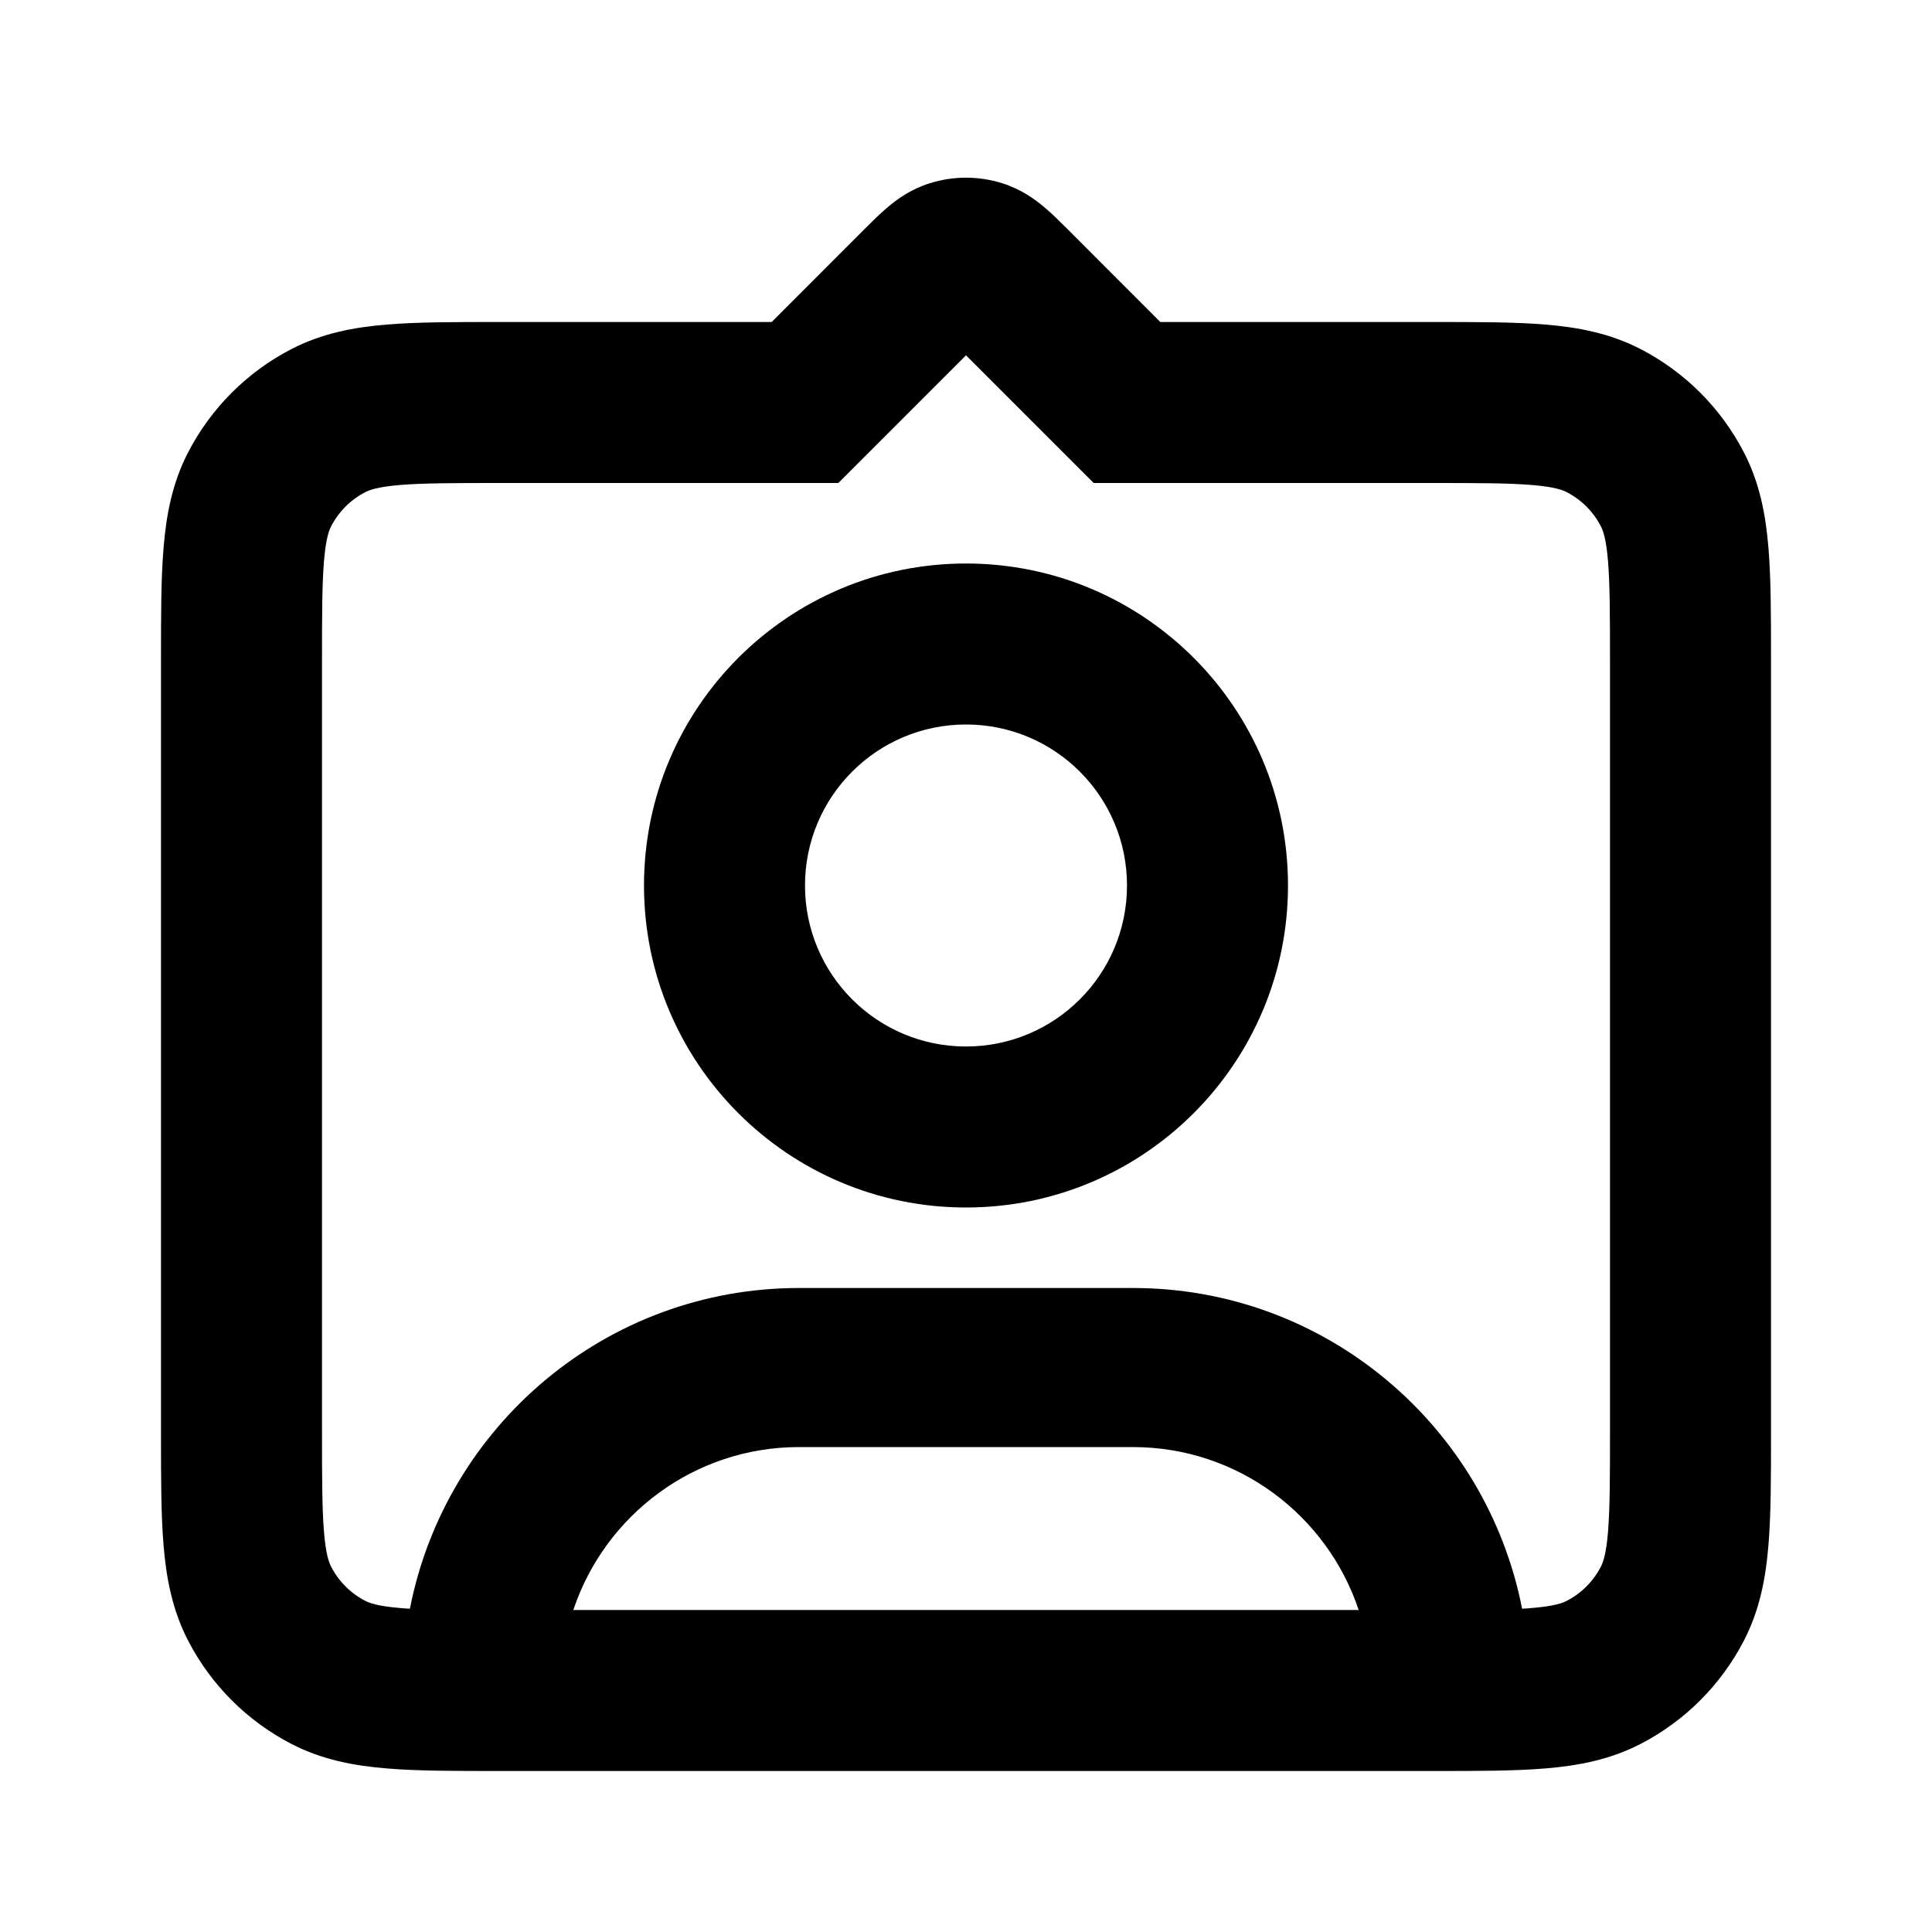
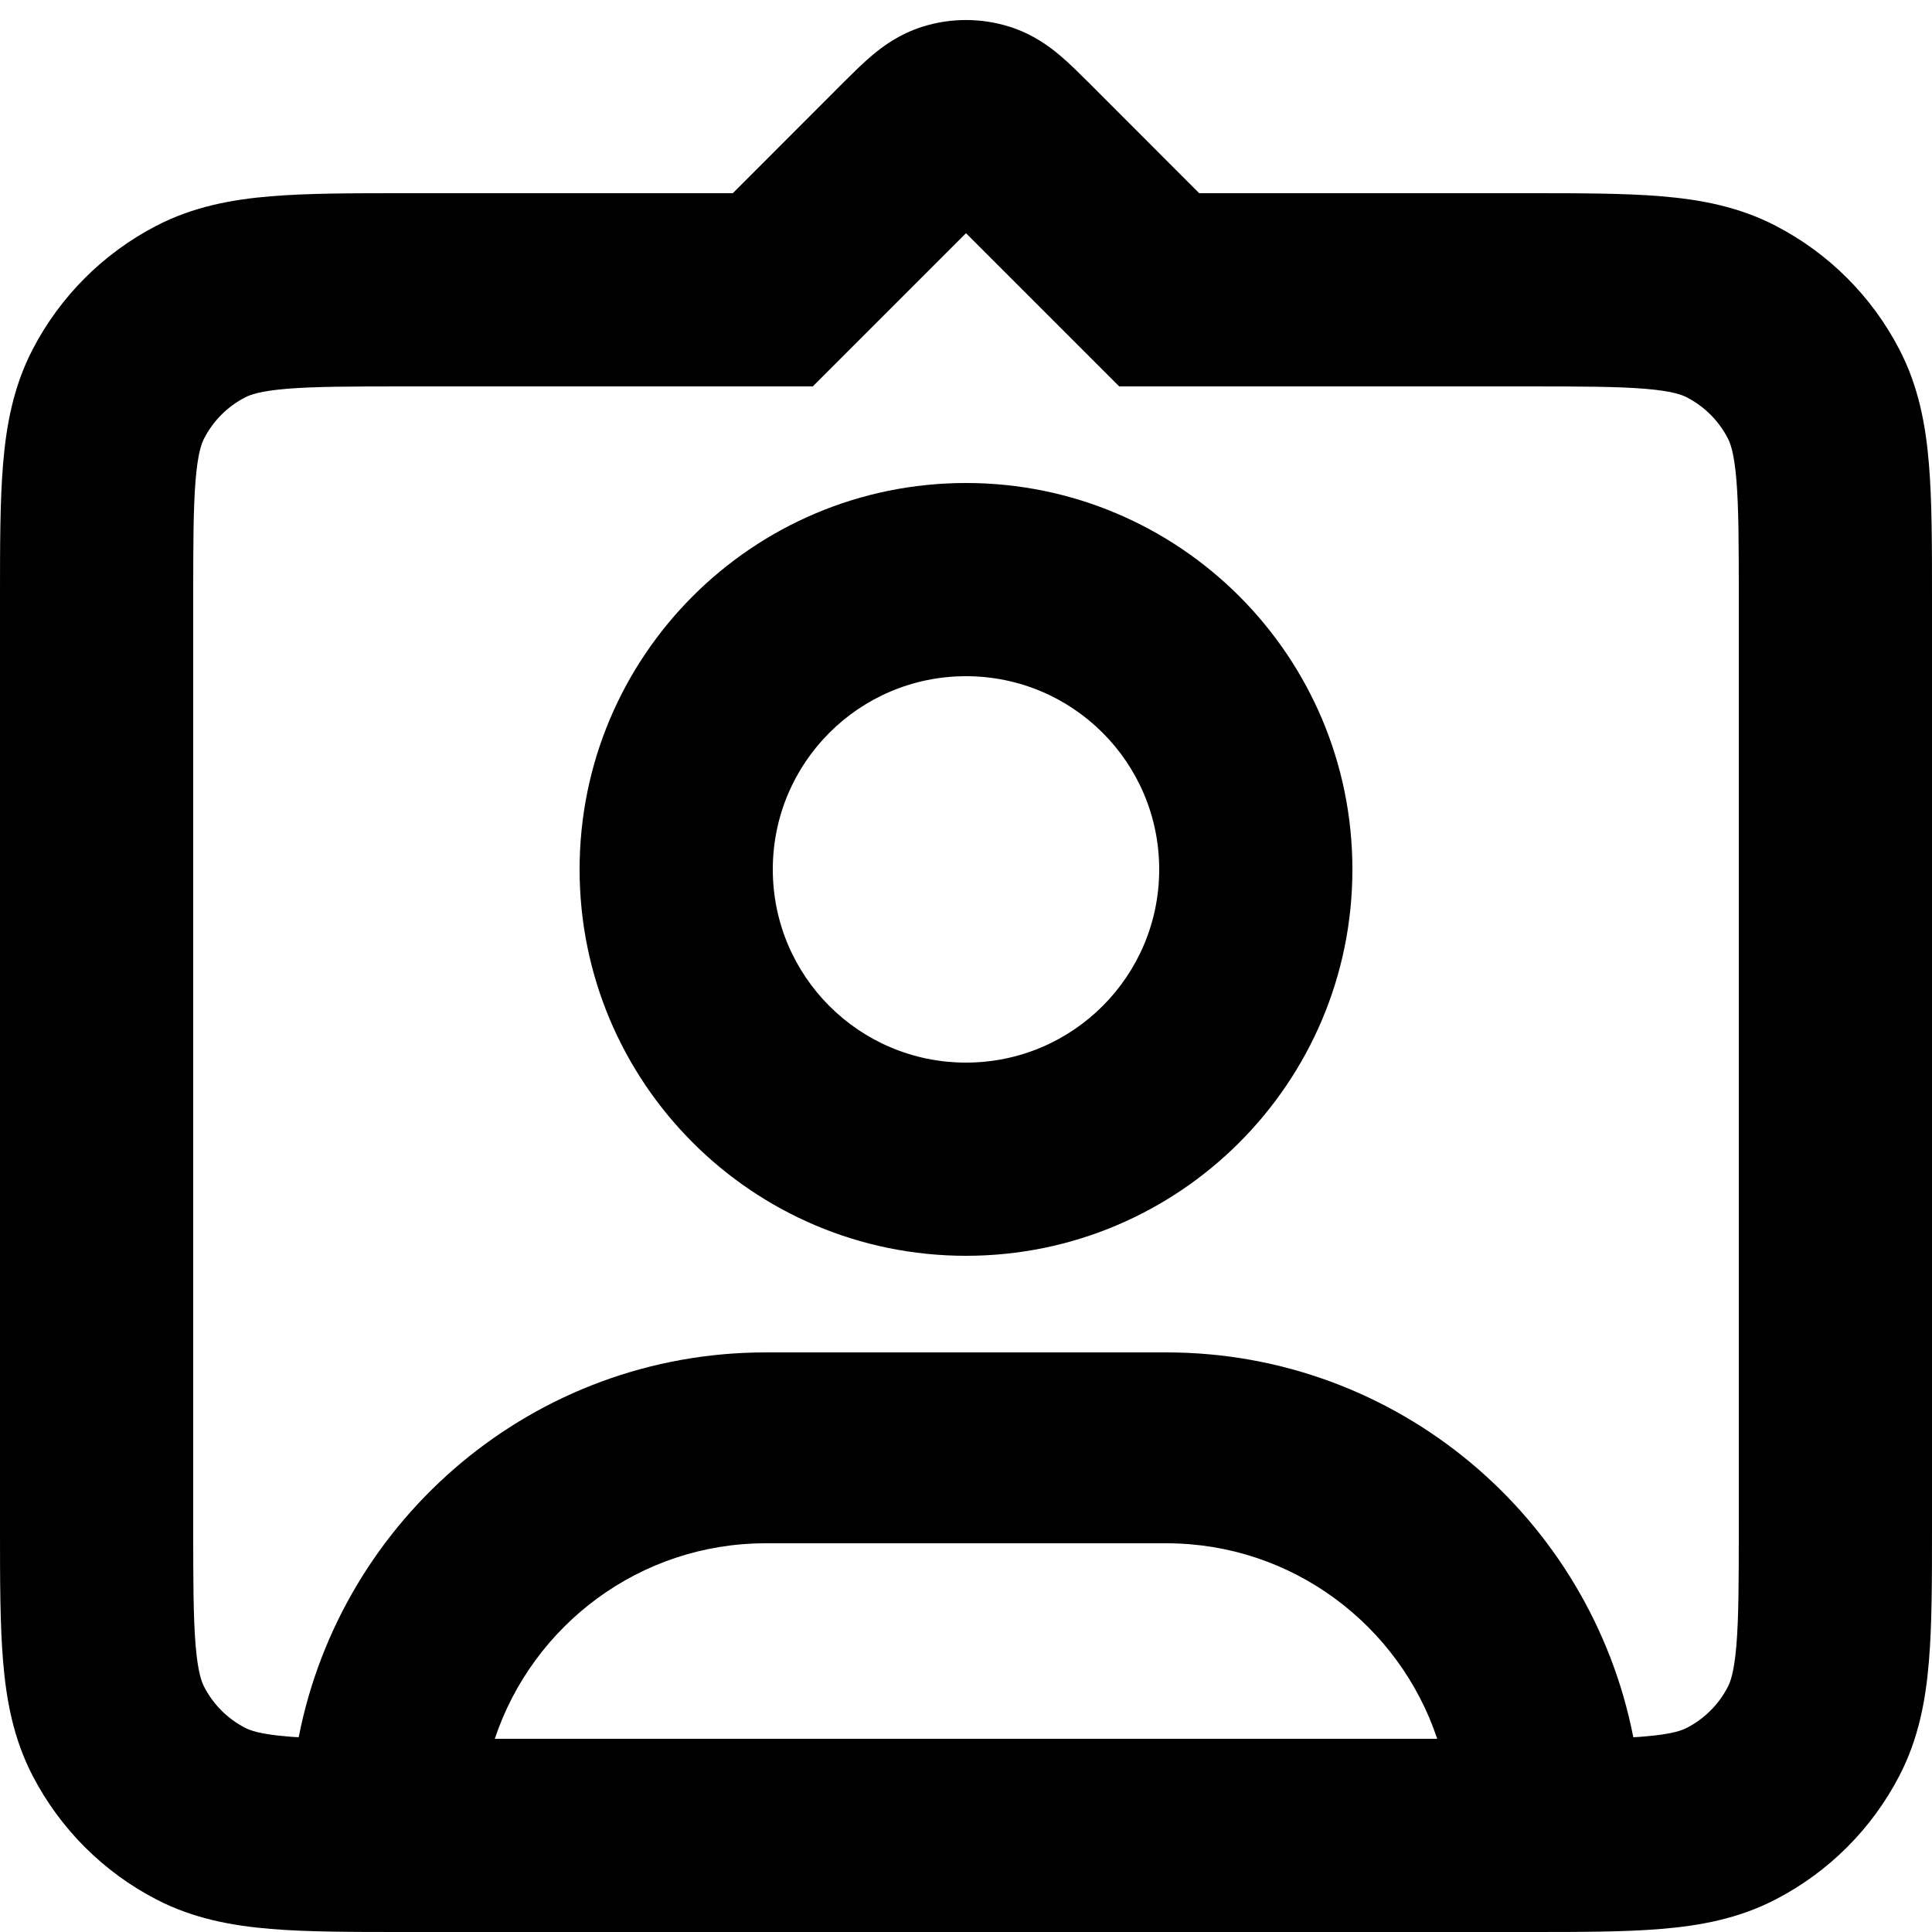
- <svg xmlns="http://www.w3.org/2000/svg" width="24" height="24" viewBox="0 0 24 24" fill="none">
-   <path fill-rule="evenodd" clip-rule="evenodd" d="M8 11C8 8.791 9.791 7 12 7C14.209 7 16 8.791 16 11C16 13.209 14.209 15 12 15C9.791 15 8 13.209 8 11ZM12 9C10.895 9 10 9.895 10 11C10 12.105 10.895 13 12 13C13.105 13 14 12.105 14 11C14 9.895 13.105 9 12 9Z" fill="black" />
-   <path fill-rule="evenodd" clip-rule="evenodd" d="M11.548 2.277C11.842 2.184 12.158 2.184 12.452 2.277C12.689 2.352 12.861 2.479 12.974 2.575C13.072 2.657 13.174 2.76 13.26 2.845L14.414 4L17.819 4C18.355 4 18.818 4 19.198 4.032C19.6 4.065 20 4.139 20.383 4.338C20.931 4.622 21.378 5.069 21.662 5.617C21.861 6 21.935 6.4 21.968 6.802C22 7.182 22 7.645 22 8.181V17.819C22 18.355 22 18.818 21.968 19.198C21.935 19.6 21.861 20 21.662 20.383C21.378 20.931 20.931 21.378 20.383 21.662C20 21.861 19.6 21.935 19.198 21.968C18.818 22 18.355 22 17.819 22H6.181C5.645 22 5.182 22 4.802 21.968C4.4 21.935 4 21.861 3.617 21.662C3.069 21.378 2.622 20.931 2.338 20.383C2.139 20 2.065 19.6 2.032 19.198C2 18.818 2 18.355 2 17.819V8.181C2 7.645 2 7.182 2.032 6.802C2.065 6.4 2.139 6 2.338 5.617C2.622 5.069 3.069 4.622 3.617 4.338C4 4.139 4.4 4.065 4.802 4.032C5.182 4 5.645 4 6.181 4L9.586 4L10.74 2.845C10.826 2.76 10.928 2.657 11.026 2.575C11.139 2.479 11.31 2.352 11.548 2.277ZM12 4.414L10.414 6H6.22C5.634 6 5.255 6.001 4.967 6.025C4.691 6.048 4.589 6.087 4.539 6.113C4.356 6.207 4.207 6.356 4.113 6.539C4.087 6.589 4.048 6.691 4.025 6.967C4.001 7.255 4 7.634 4 8.22V17.78C4 18.366 4.001 18.745 4.025 19.033C4.048 19.309 4.087 19.411 4.113 19.461C4.207 19.644 4.356 19.793 4.539 19.887C4.589 19.913 4.691 19.952 4.967 19.975C5.007 19.979 5.049 19.982 5.092 19.984C5.536 17.713 7.532 16 9.926 16H14.074C16.468 16 18.464 17.713 18.908 19.984C18.951 19.982 18.993 19.979 19.033 19.975C19.309 19.952 19.411 19.913 19.461 19.887C19.644 19.793 19.793 19.644 19.887 19.461C19.913 19.411 19.952 19.309 19.975 19.033C19.999 18.745 20 18.366 20 17.78V8.22C20 7.634 19.999 7.255 19.975 6.967C19.952 6.691 19.913 6.589 19.887 6.539C19.793 6.356 19.644 6.207 19.461 6.113C19.411 6.087 19.309 6.048 19.033 6.025C18.745 6.001 18.366 6 17.78 6H13.586L12 4.414ZM16.878 20C16.486 18.824 15.378 17.976 14.074 17.976H9.926C8.622 17.976 7.514 18.824 7.122 20H16.878Z" fill="black" />
+ <svg xmlns="http://www.w3.org/2000/svg" width="20" height="20" viewBox="0 0 20 20" fill="none">
+   <path fill-rule="evenodd" clip-rule="evenodd" d="M6 9C6 6.791 7.791 5 10 5C12.209 5 14 6.791 14 9C14 11.209 12.209 13 10 13C7.791 13 6 11.209 6 9ZM10 7C8.895 7 8 7.895 8 9C8 10.105 8.895 11 10 11C11.105 11 12 10.105 12 9C12 7.895 11.105 7 10 7Z" fill="black" />
+   <path fill-rule="evenodd" clip-rule="evenodd" d="M9.548 0.277C9.842 0.184 10.158 0.184 10.452 0.277C10.689 0.352 10.861 0.479 10.974 0.575C11.072 0.657 11.174 0.76 11.26 0.845L12.414 2L15.819 2C16.355 2 16.818 2 17.198 2.032C17.6 2.065 18 2.139 18.383 2.338C18.931 2.622 19.378 3.069 19.662 3.617C19.861 4 19.935 4.4 19.968 4.802C20 5.182 20 5.645 20 6.181V15.819C20 16.355 20 16.818 19.968 17.198C19.935 17.6 19.861 18 19.662 18.383C19.378 18.931 18.931 19.378 18.383 19.662C18 19.861 17.6 19.935 17.198 19.968C16.818 20 16.355 20 15.819 20H4.181C3.645 20 3.182 20 2.802 19.968C2.4 19.935 2 19.861 1.617 19.662C1.069 19.378 0.622 18.931 0.338 18.383C0.139 18 0.065 17.6 0.032 17.198C-3.73758e-05 16.818 -2.14033e-05 16.355 -2.92583e-06 15.819V6.181C-2.14033e-05 5.645 -3.73758e-05 5.182 0.032 4.802C0.065 4.4 0.139 4 0.338 3.617C0.622 3.069 1.069 2.622 1.617 2.338C2 2.139 2.4 2.065 2.802 2.032C3.182 2 3.645 2 4.181 2L7.586 2L8.74 0.845C8.826 0.76 8.928 0.657 9.026 0.575C9.139 0.479 9.311 0.352 9.548 0.277ZM10 2.414L8.414 4H4.22C3.634 4 3.255 4.001 2.967 4.025C2.691 4.048 2.589 4.087 2.539 4.113C2.356 4.207 2.207 4.356 2.113 4.539C2.087 4.589 2.048 4.691 2.025 4.967C2.001 5.255 2 5.634 2 6.22V15.78C2 16.366 2.001 16.745 2.025 17.033C2.048 17.309 2.087 17.411 2.113 17.461C2.207 17.644 2.356 17.793 2.539 17.887C2.589 17.913 2.691 17.952 2.967 17.975C3.007 17.979 3.049 17.982 3.092 17.984C3.536 15.713 5.532 14 7.926 14H12.074C14.468 14 16.464 15.713 16.908 17.984C16.951 17.982 16.993 17.979 17.033 17.975C17.309 17.952 17.411 17.913 17.461 17.887C17.644 17.793 17.793 17.644 17.887 17.461C17.913 17.411 17.952 17.309 17.975 17.033C17.999 16.745 18 16.366 18 15.78V6.22C18 5.634 17.999 5.255 17.975 4.967C17.952 4.691 17.913 4.589 17.887 4.539C17.793 4.356 17.644 4.207 17.461 4.113C17.411 4.087 17.309 4.048 17.033 4.025C16.745 4.001 16.366 4 15.78 4H11.586L10 2.414ZM14.878 18C14.486 16.824 13.378 15.976 12.074 15.976H7.926C6.622 15.976 5.514 16.824 5.122 18H14.878Z" fill="black" />
</svg>
